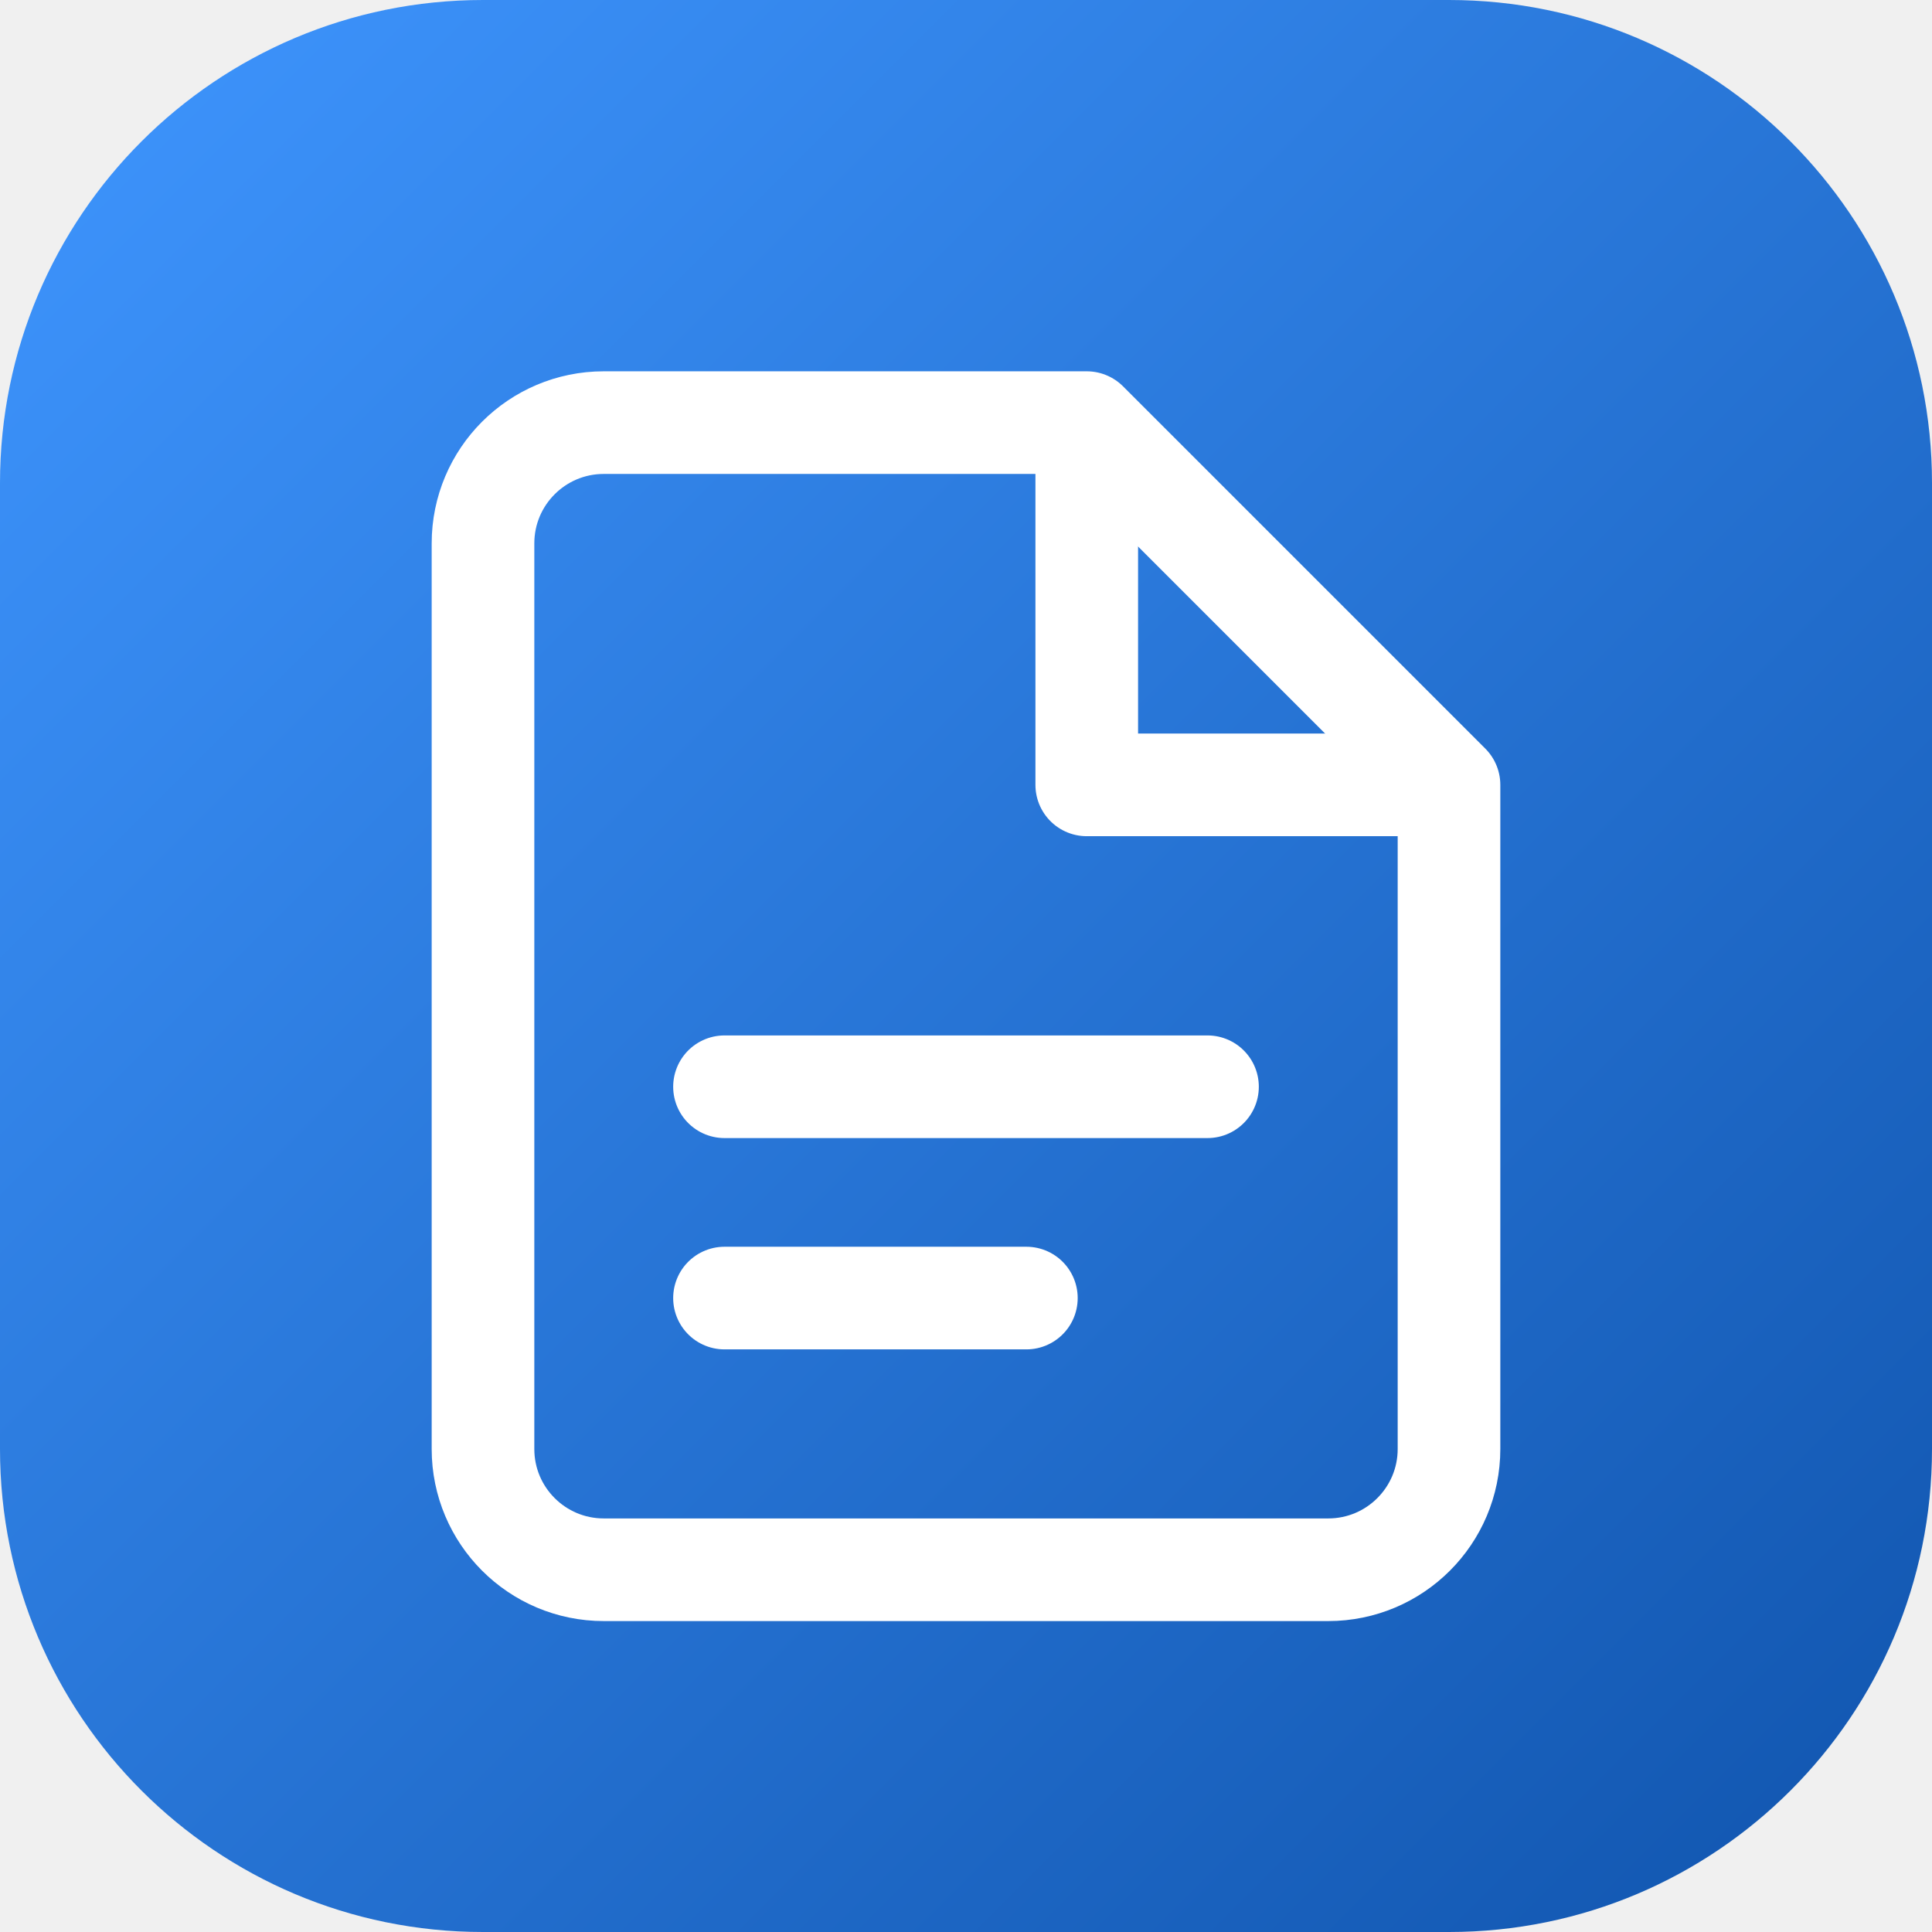
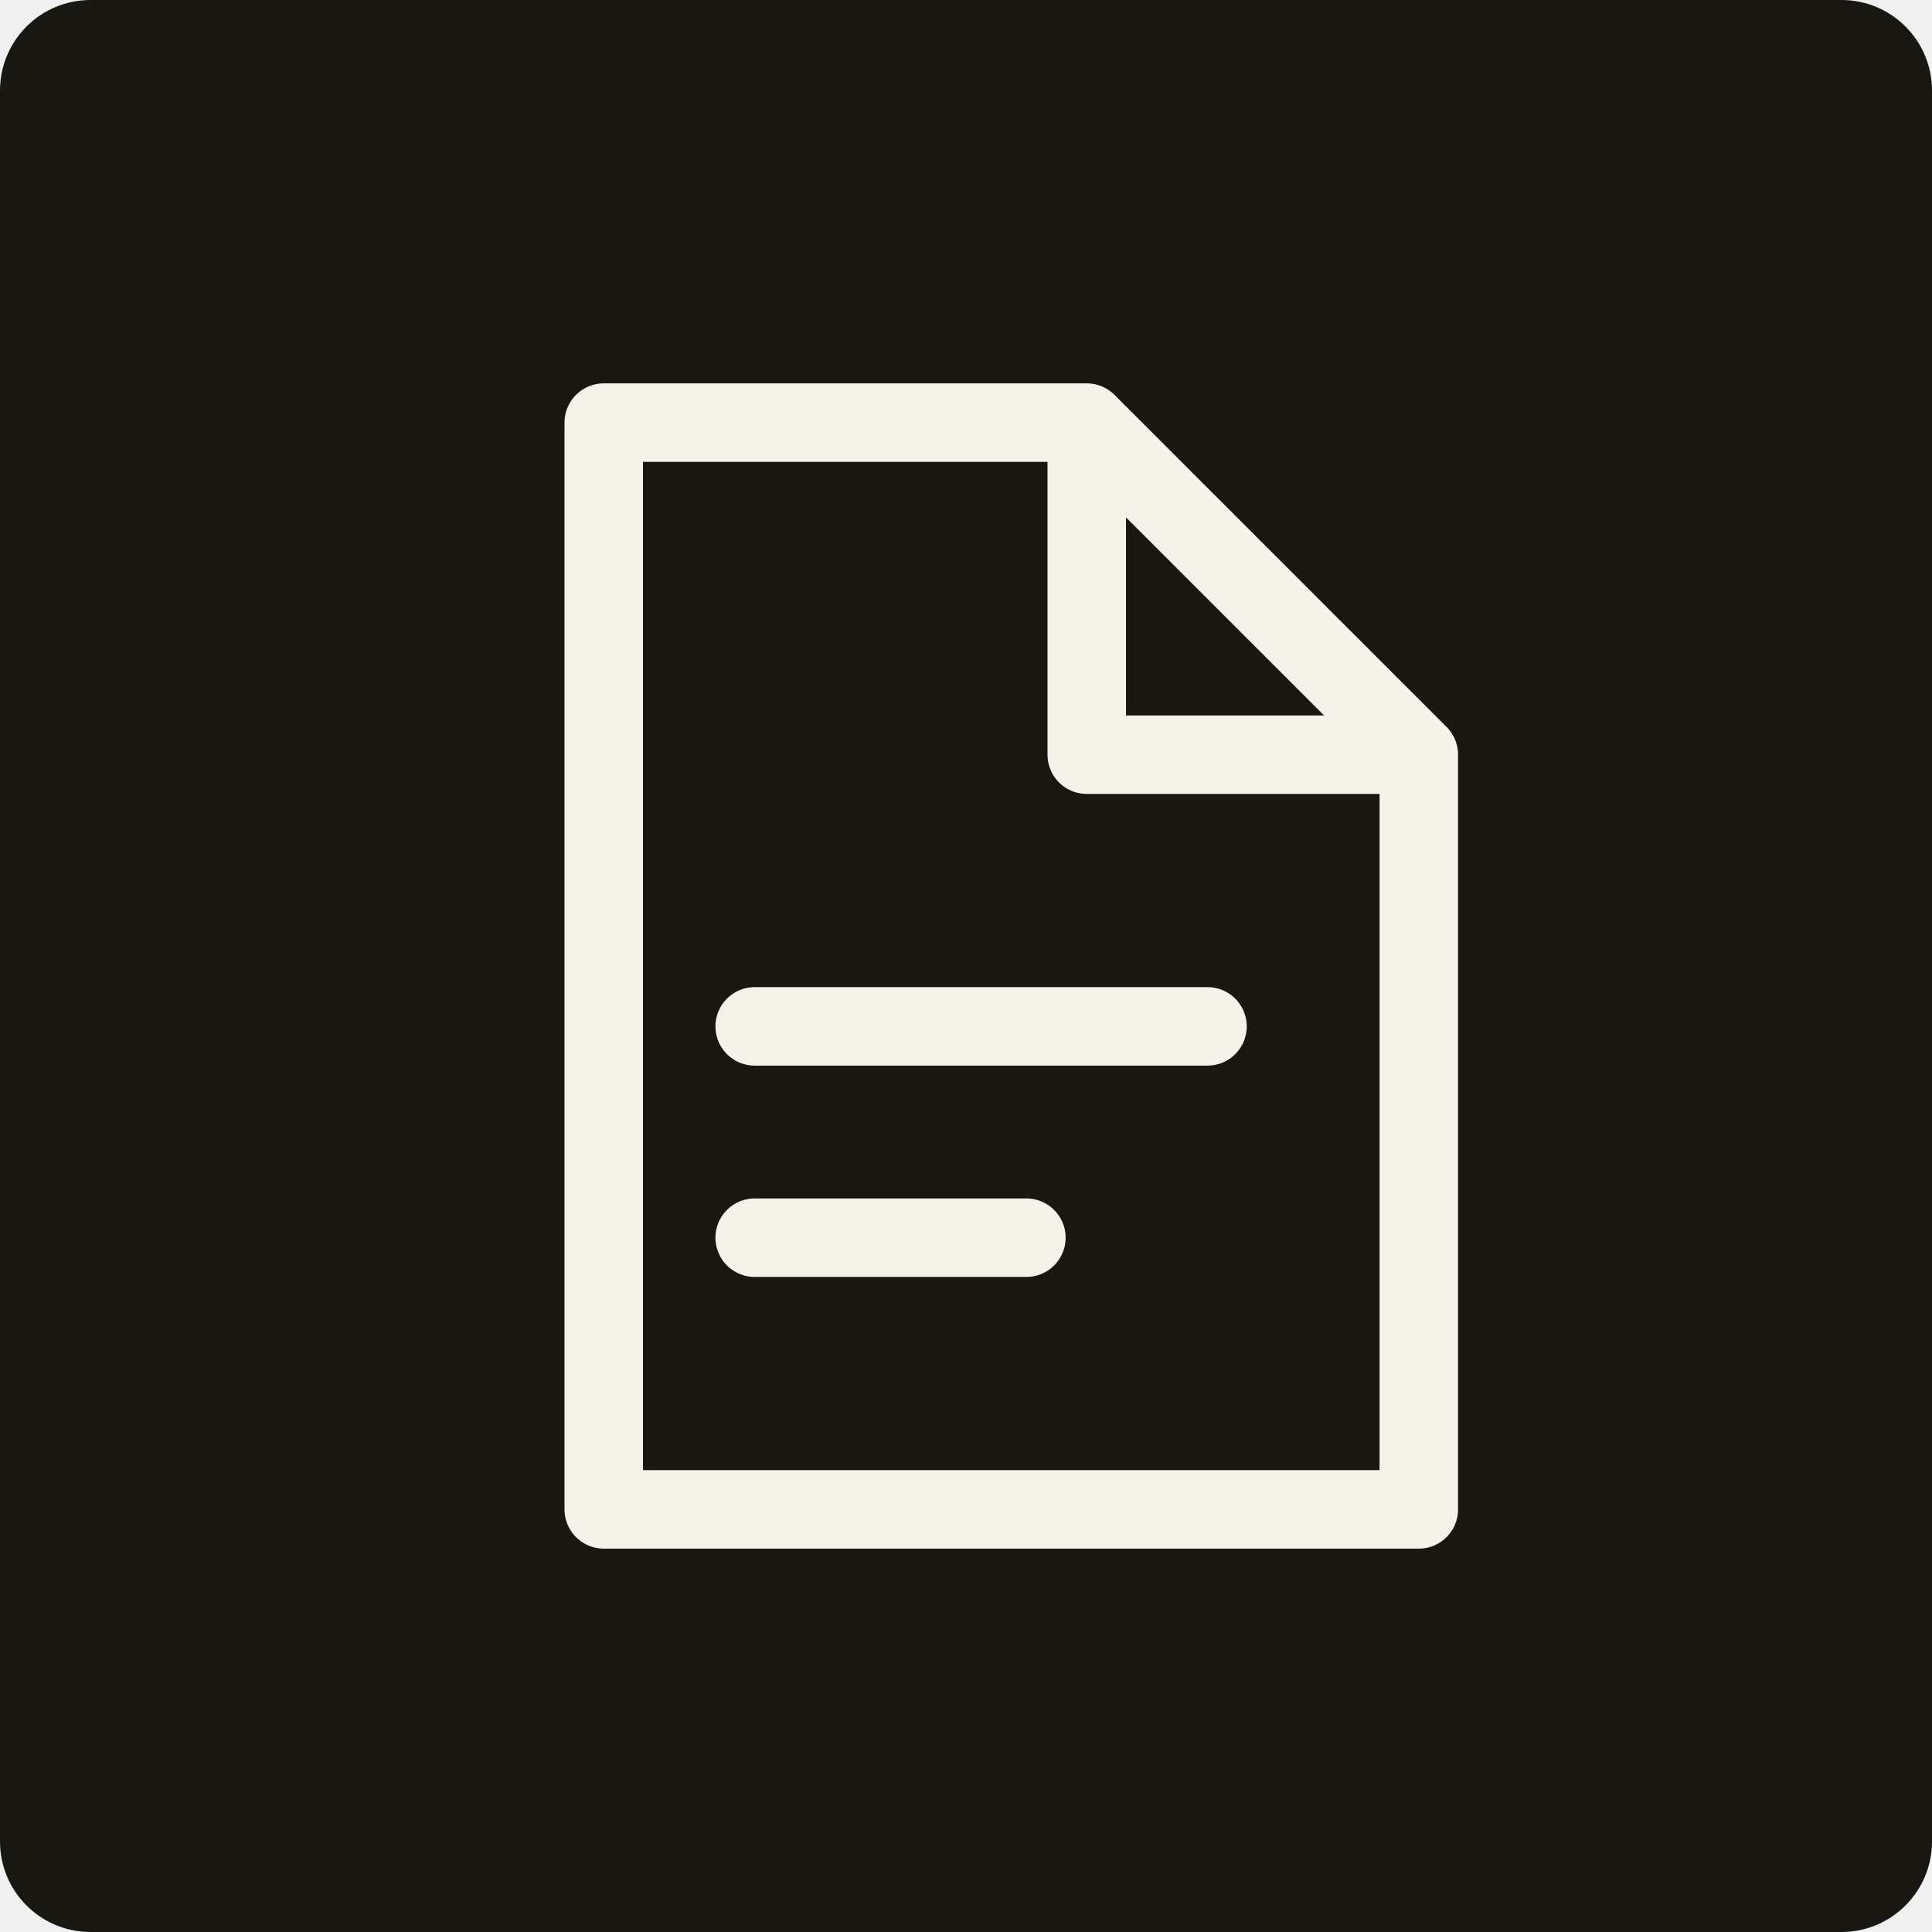
<svg xmlns="http://www.w3.org/2000/svg" viewBox="0 0 64 64">
-   <defs>
-     <linearGradient id="g" x1="0" y1="0" x2="1" y2="1">
-       <stop offset="0" stop-color="#3f96ff" />
-       <stop offset="1" stop-color="#1054ad" />
-     </linearGradient>
-   </defs>
-   <rect width="64" height="64" rx="16" fill="url(#g)" />
-   <path d="M20 14h16l12 12v22a4 4 0 0 1-4 4H20a4 4 0 0 1-4-4V18a4 4 0 0 1 4-4Z" fill="none" stroke="#fff" stroke-width="3.4" stroke-linejoin="round" />
-   <path d="M36 14.6V26h11.4" fill="none" stroke="#fff" stroke-width="3.4" stroke-linejoin="round" />
-   <path d="M24 36h16M24 43h10" stroke="#fff" stroke-width="3.4" stroke-linecap="round" />
+   <rect width="64" height="64" rx="3" fill="#191712" />
+   <path d="M20 14h16l11 11v25H20V14Z" fill="none" stroke="#f5f2ea" stroke-width="2.6" stroke-linejoin="round" />
+   <path d="M36 14.5V25h10.5" fill="none" stroke="#f5f2ea" stroke-width="2.6" stroke-linejoin="round" />
+   <path d="M25 34h15M25 41h9" stroke="#f5f2ea" stroke-width="2.6" stroke-linecap="round" />
</svg>
